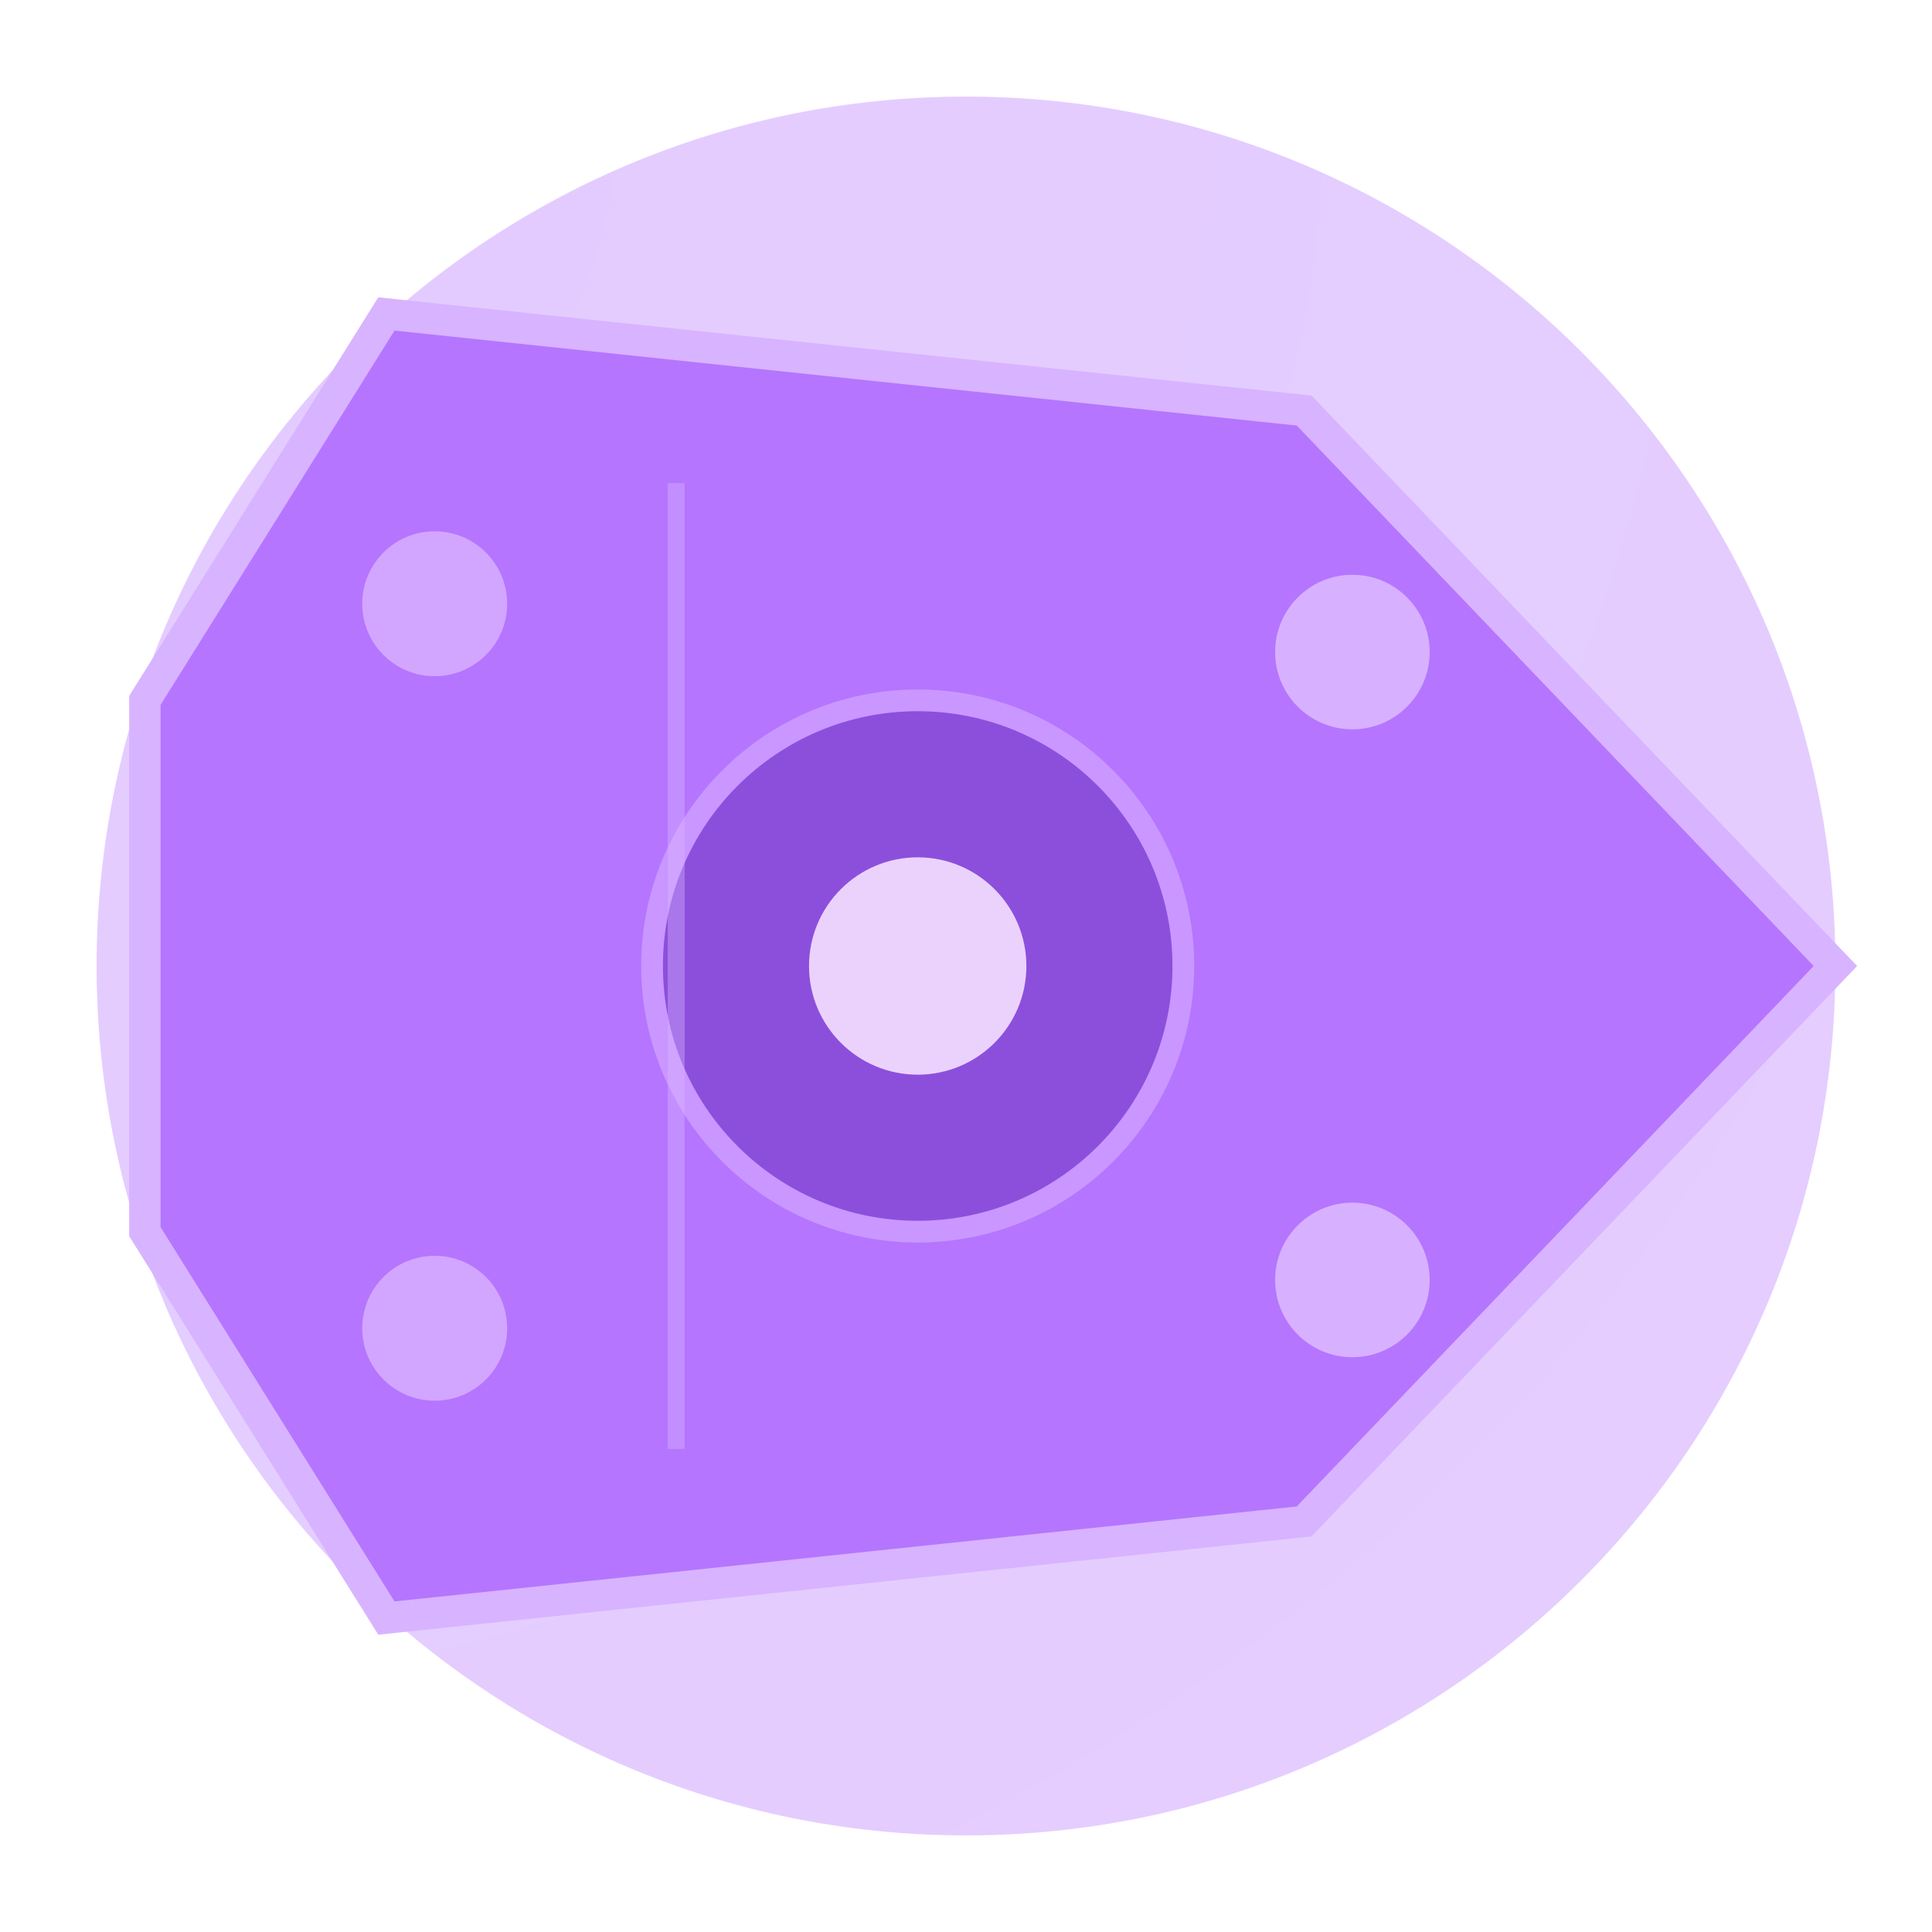
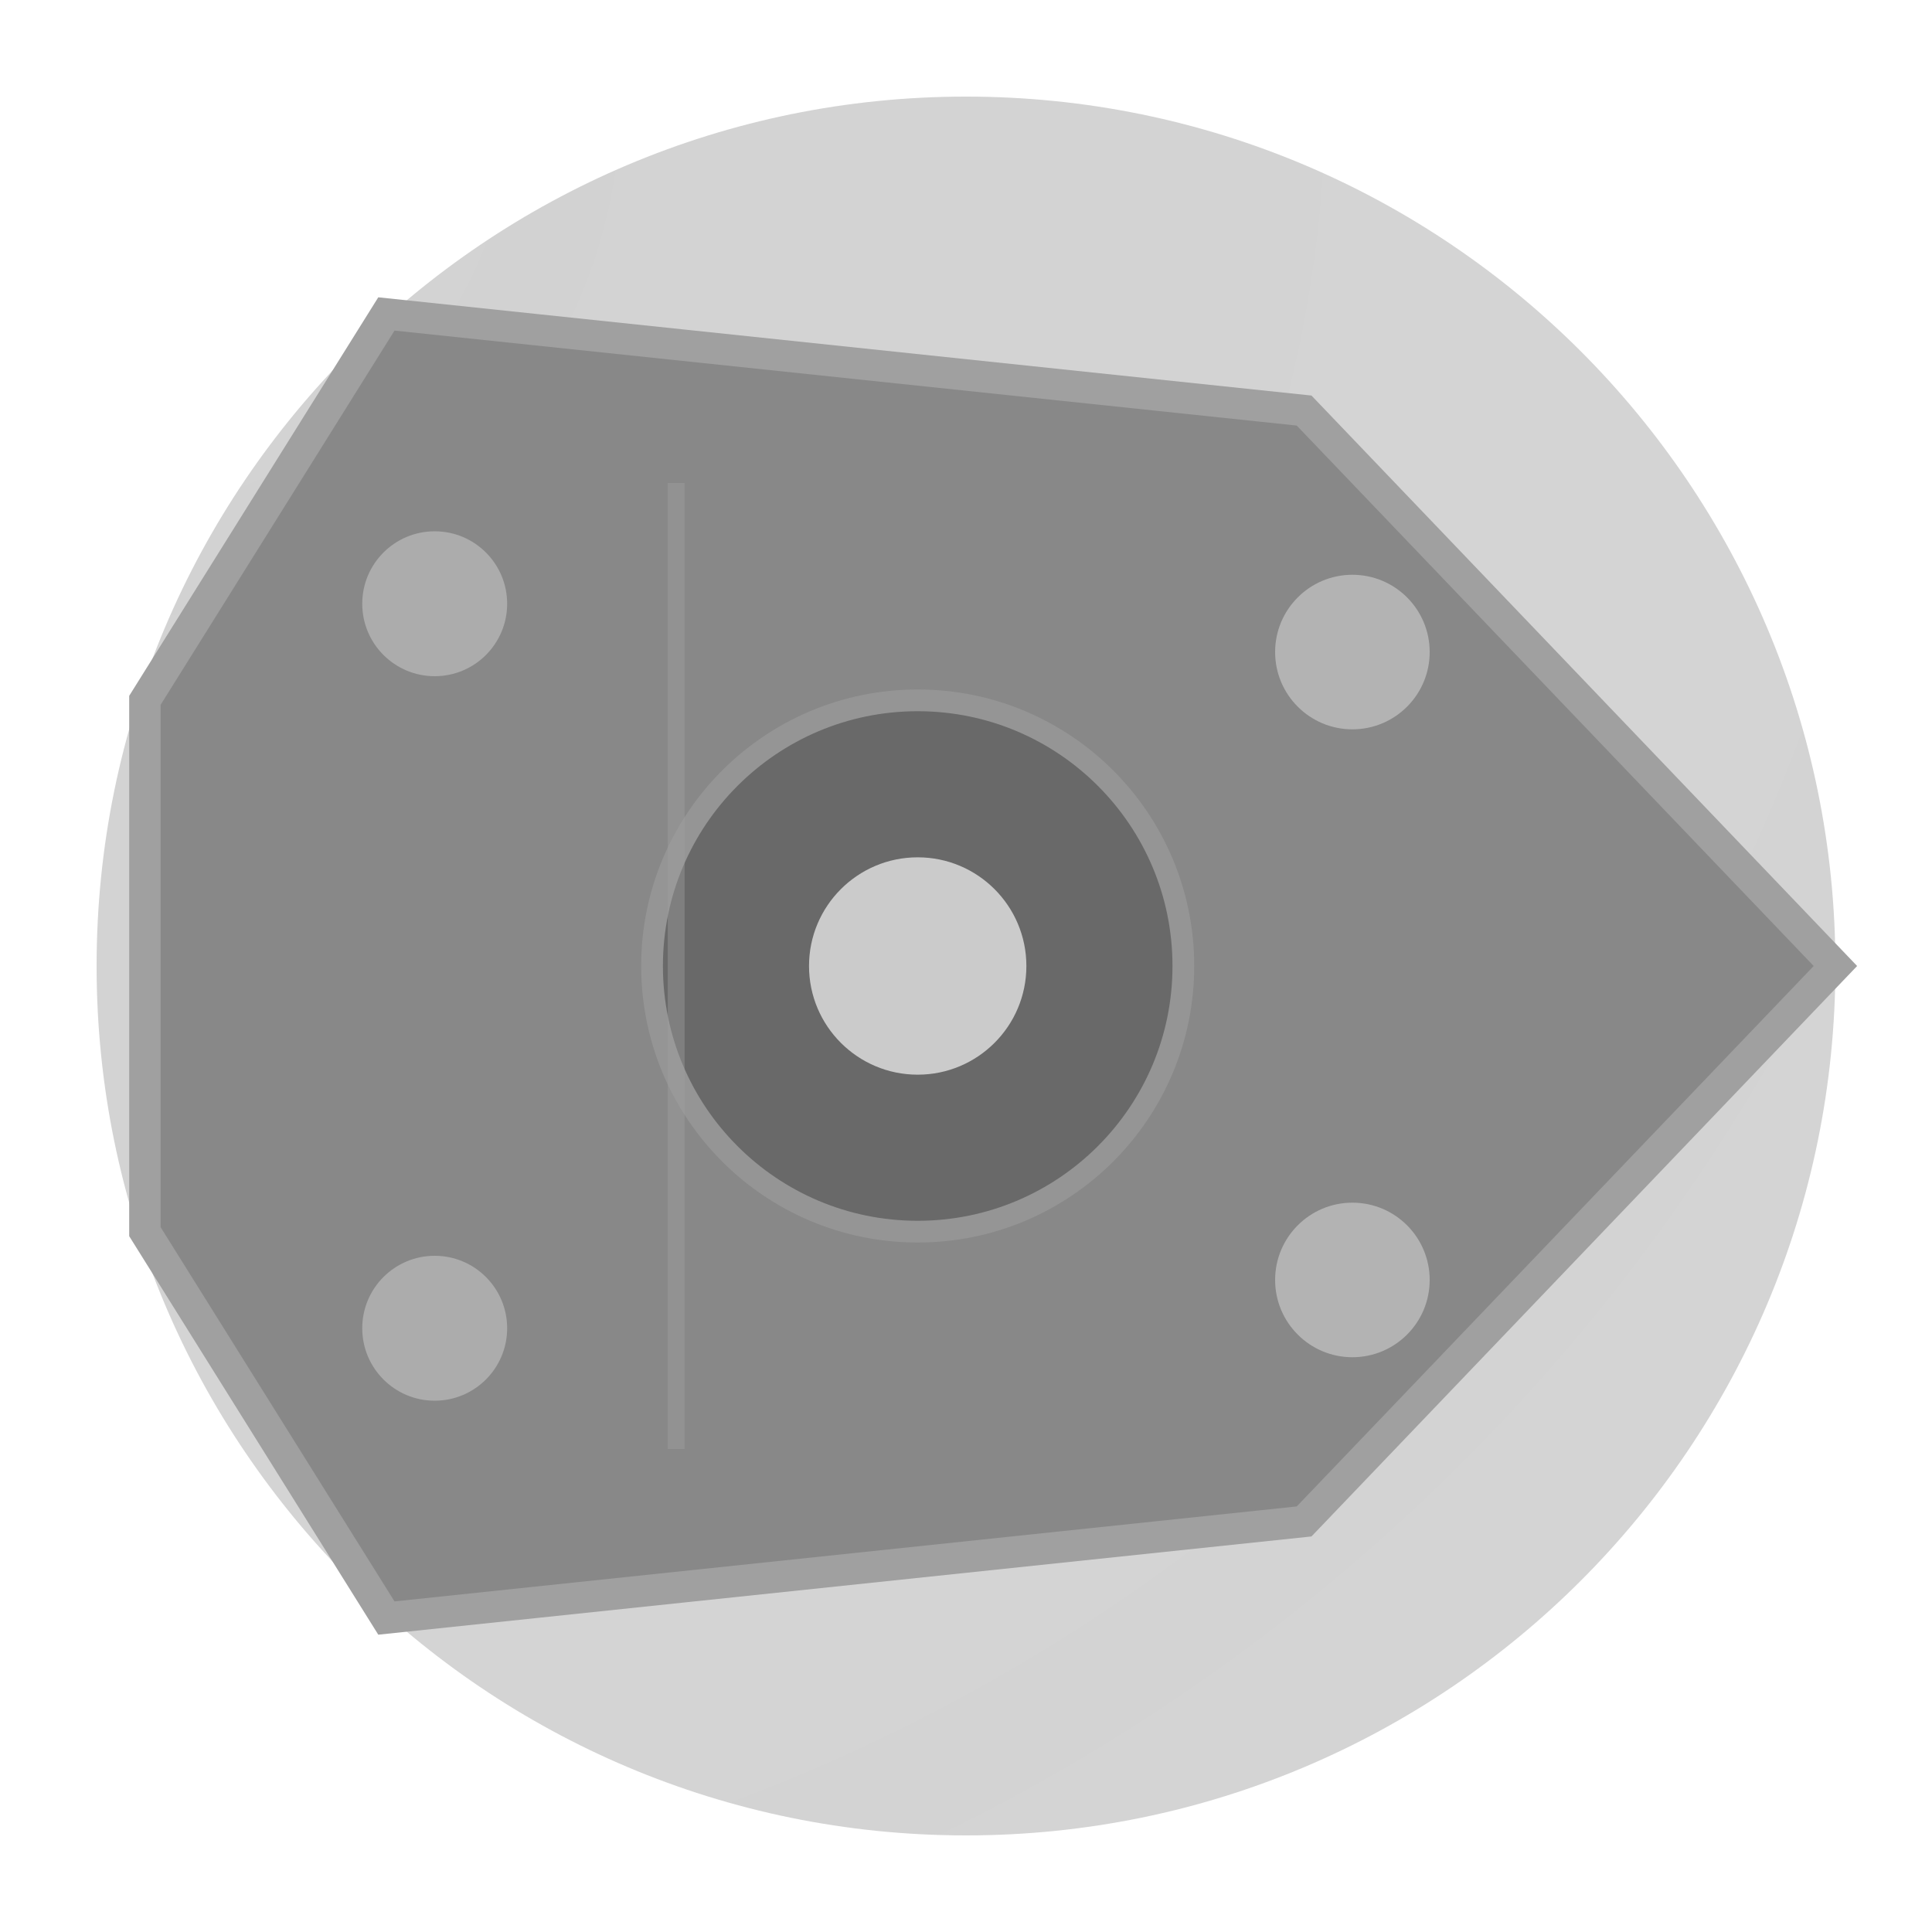
<svg xmlns="http://www.w3.org/2000/svg" viewBox="-40 -40 80 80">
  <defs>
    <radialGradient id="g" cx="0" cy="0" r="36">
-       <stop offset="0%" stop-color="#b06bff" stop-opacity="0.35" />
-       <stop offset="100%" stop-color="#b06bff" stop-opacity="0" />
+       <stop offset="0%" stop-color="#808080" stop-opacity="0.35" />
+       <stop offset="100%" stop-color="#808080" stop-opacity="0" />
    </radialGradient>
  </defs>
  <circle cx="0" cy="0" r="36" fill="url(#g)" />
-   <polygon points="36,0 14,-23 -24,-27 -34,-11 -34,11 -24,27 14,23" fill="#b06bff" opacity="0.9" />
-   <polygon points="36,0 14,-23 -24,-27 -34,-11 -34,11 -24,27 14,23" fill="none" stroke="#d8b3ff" stroke-width="1.3" />
-   <circle cx="-2" cy="0" r="11" fill="#6a2fc0" opacity="0.55" stroke="#d8b3ff" stroke-width="0.9" />
-   <circle cx="-2" cy="0" r="4.5" fill="#efd8ff" opacity="0.95" />
-   <circle cx="16" cy="-13" r="3.2" fill="#efd8ff" opacity="0.6" />
-   <circle cx="16" cy="13" r="3.2" fill="#efd8ff" opacity="0.6" />
-   <circle cx="-22" cy="-15" r="3" fill="#efd8ff" opacity="0.5" />
-   <circle cx="-22" cy="15" r="3" fill="#efd8ff" opacity="0.5" />
-   <line x1="-12" y1="-20" x2="-12" y2="20" stroke="#d8b3ff" stroke-width="0.7" opacity="0.4" />
+   <polygon points="36,0 14,-23 -24,-27 -34,-11 -34,11 -24,27 14,23" fill="#808080" opacity="0.9" />
+   <polygon points="36,0 14,-23 -24,-27 -34,-11 -34,11 -24,27 14,23" fill="none" stroke="#a0a0a0" stroke-width="1.3" />
+   <circle cx="-2" cy="0" r="11" fill="#505050" opacity="0.55" stroke="#a0a0a0" stroke-width="0.9" />
+   <circle cx="-2" cy="0" r="4.5" fill="#d0d0d0" opacity="0.95" />
+   <circle cx="16" cy="-13" r="3.2" fill="#d0d0d0" opacity="0.6" />
+   <circle cx="16" cy="13" r="3.2" fill="#d0d0d0" opacity="0.6" />
+   <circle cx="-22" cy="-15" r="3" fill="#d0d0d0" opacity="0.5" />
+   <circle cx="-22" cy="15" r="3" fill="#d0d0d0" opacity="0.5" />
+   <line x1="-12" y1="-20" x2="-12" y2="20" stroke="#a0a0a0" stroke-width="0.7" opacity="0.4" />
</svg>
